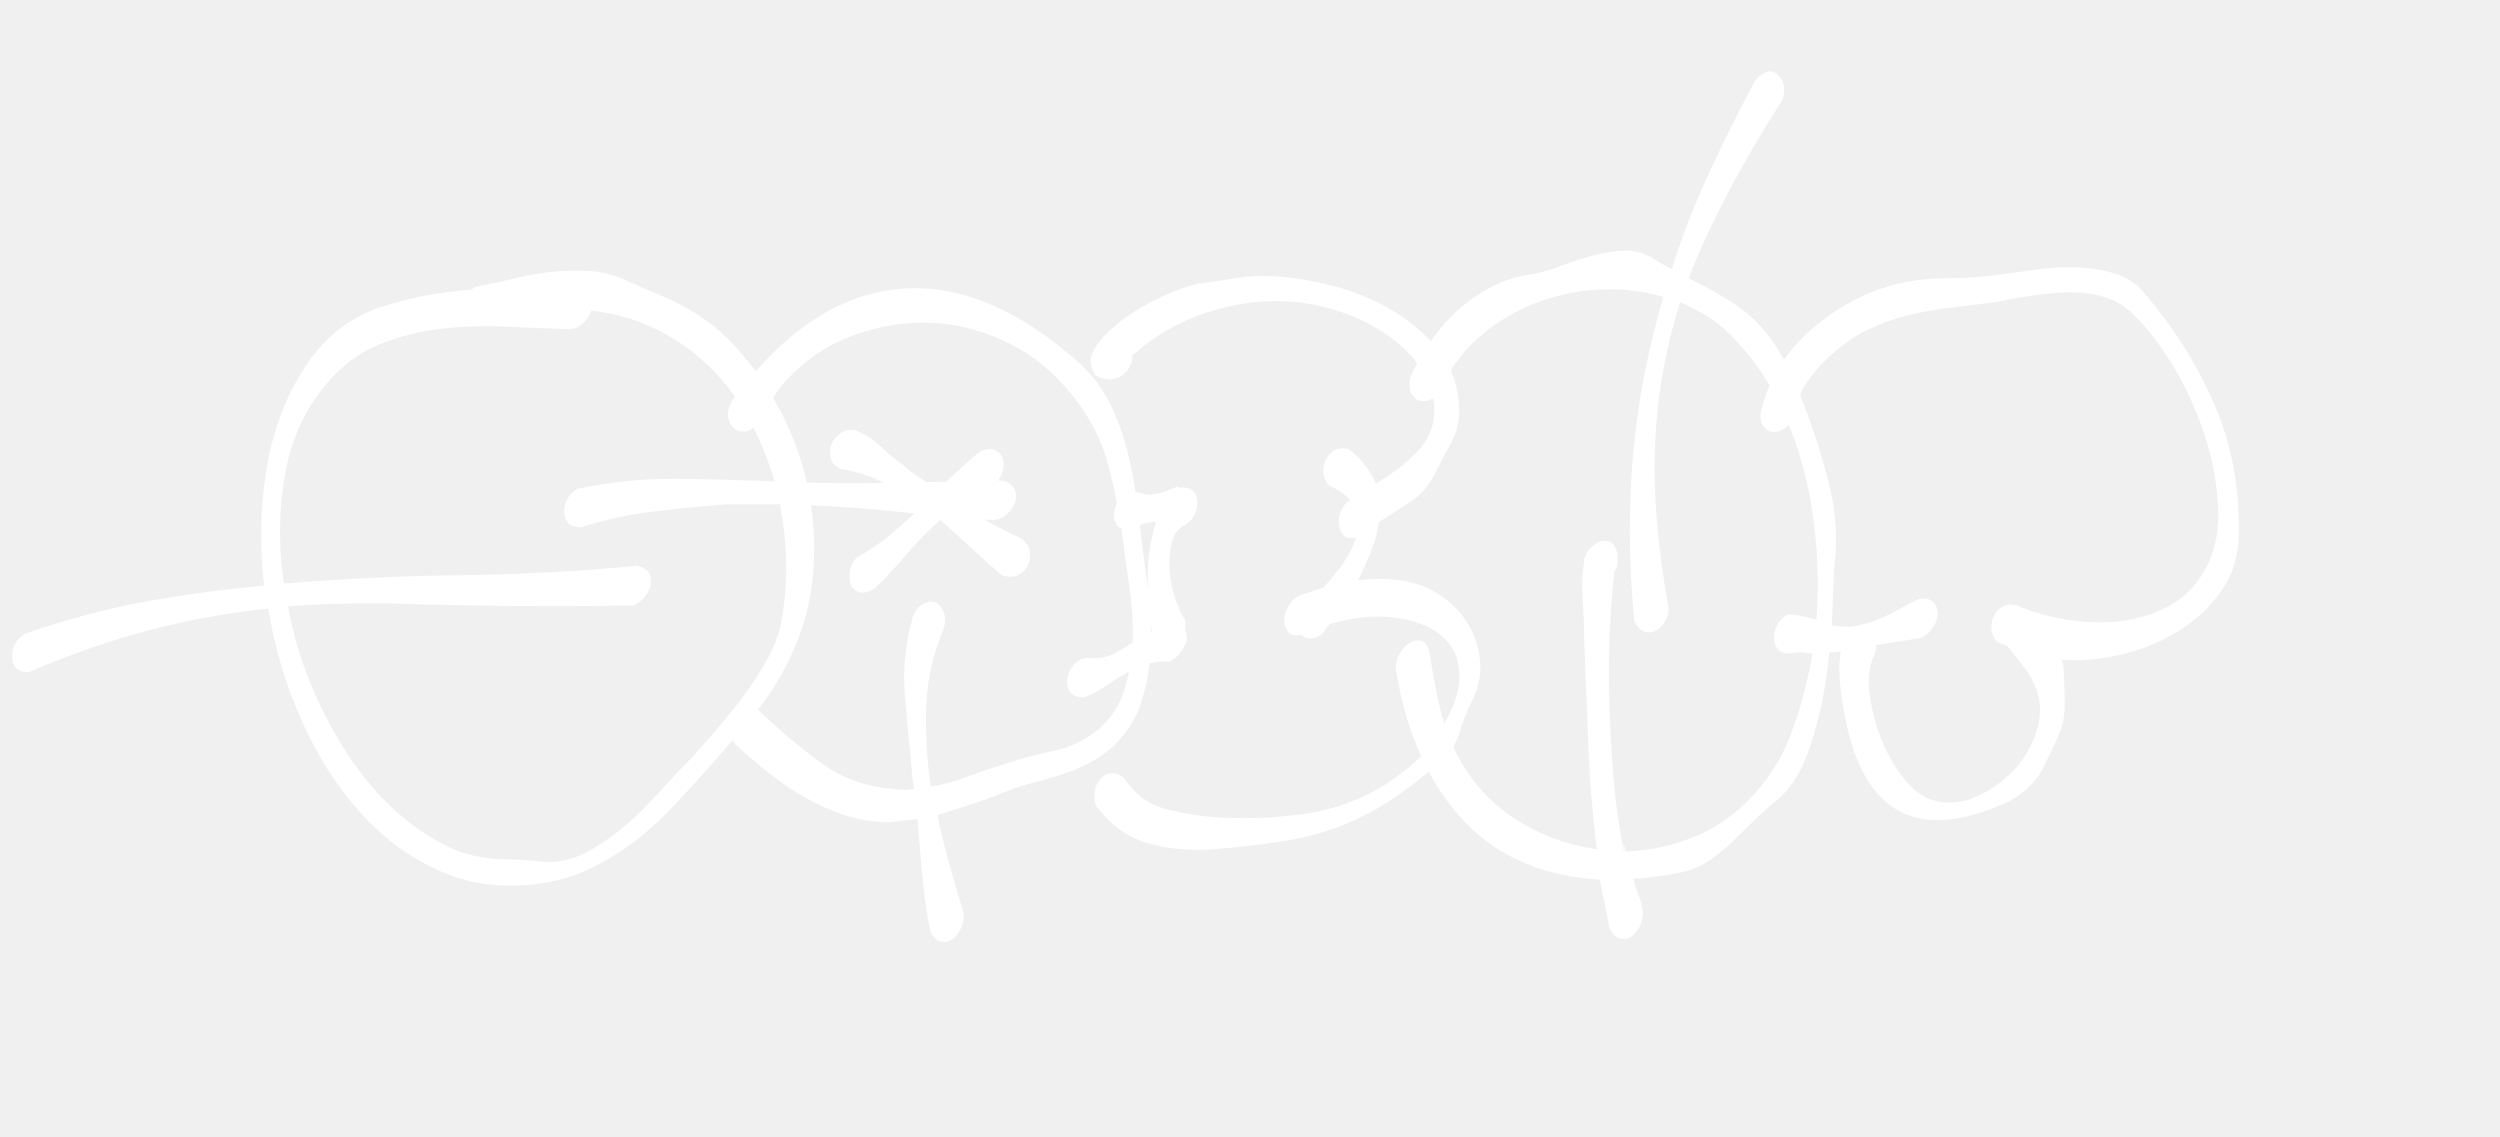
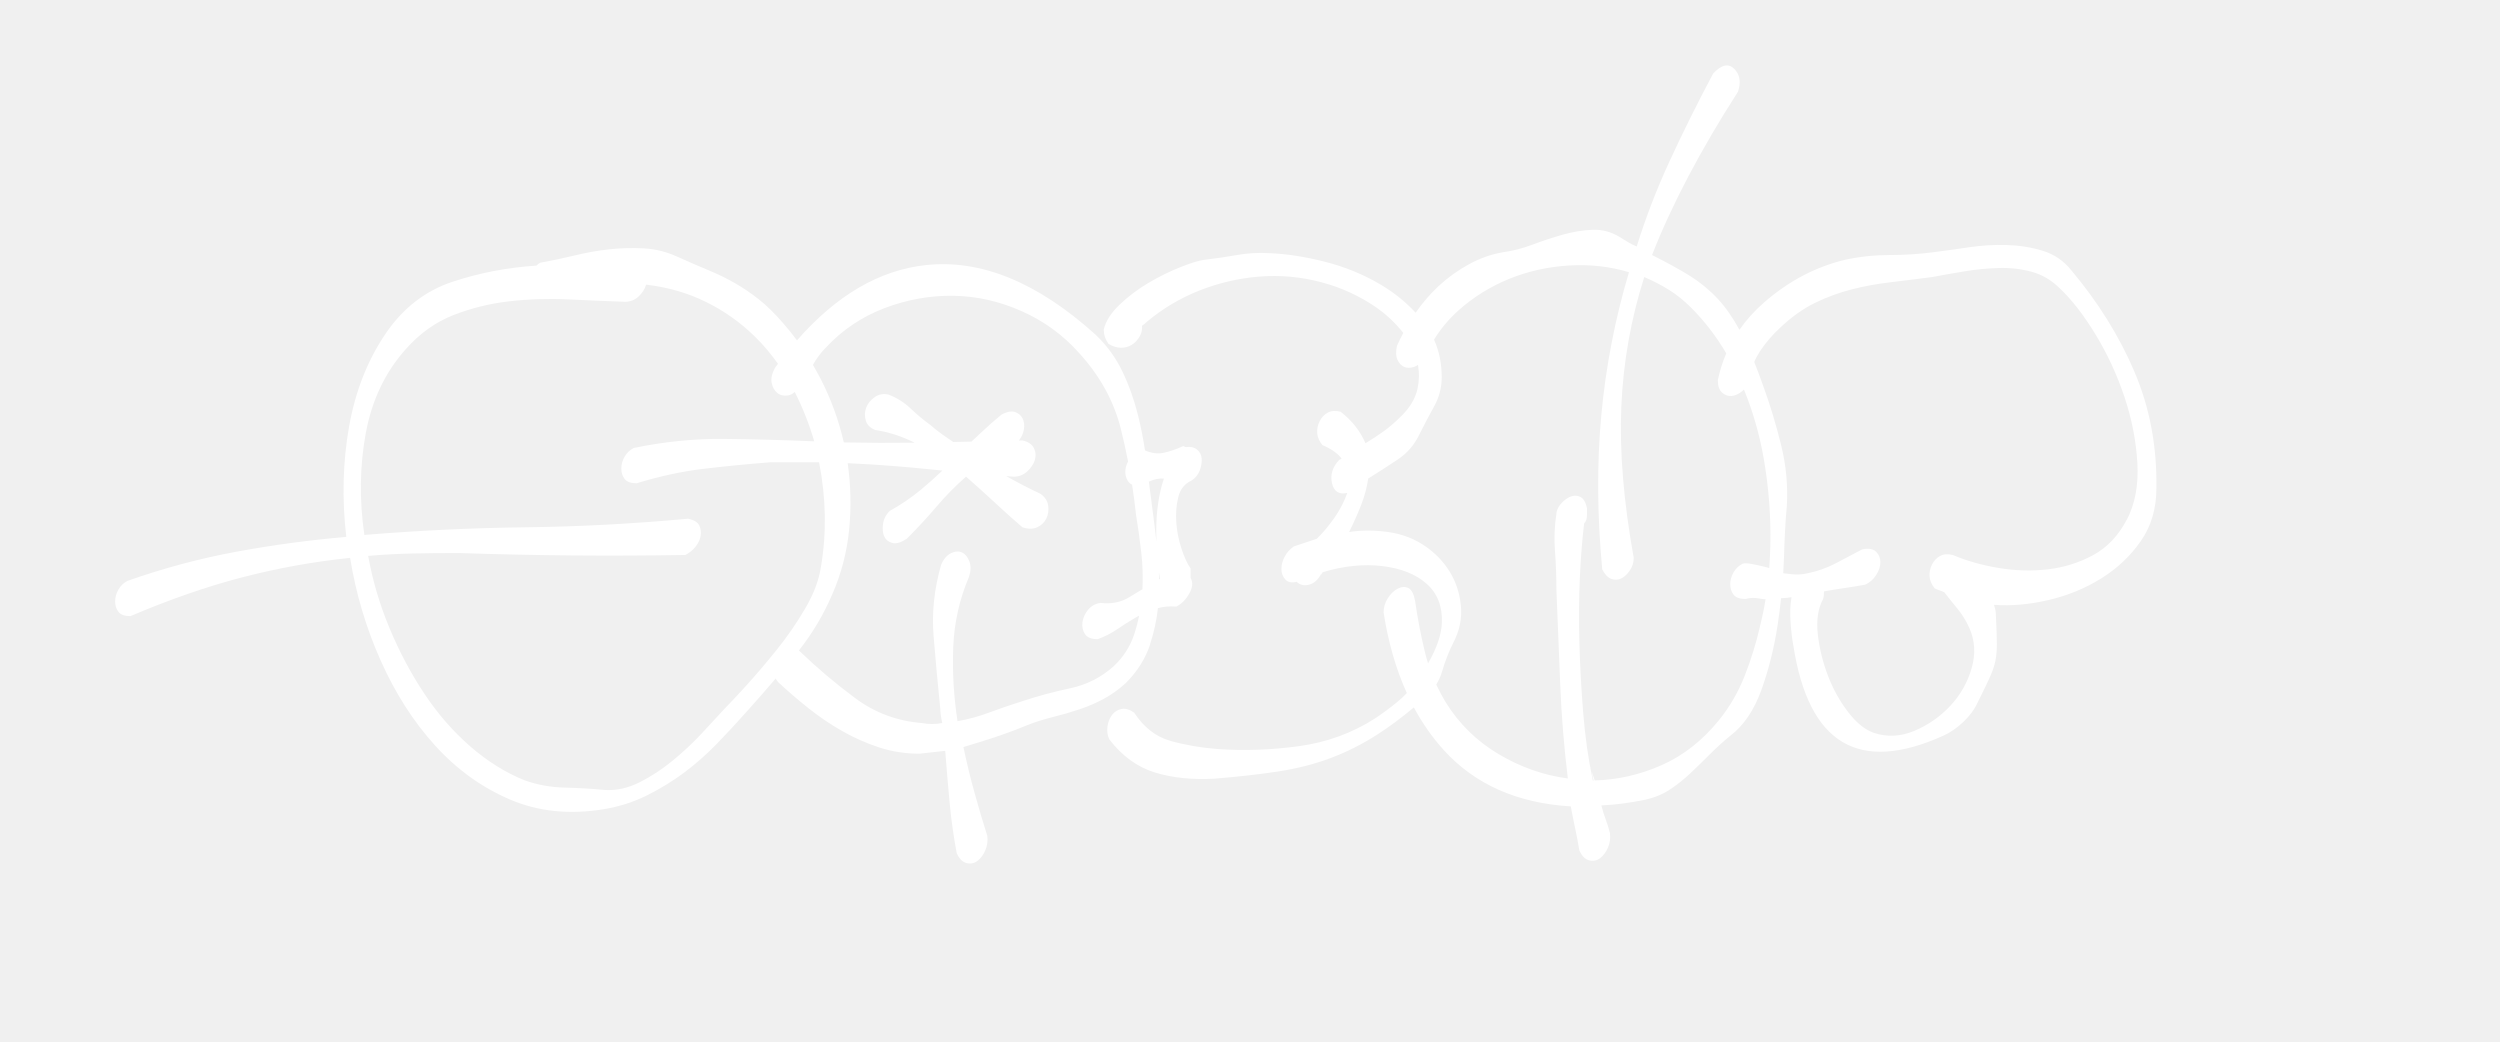
- <svg xmlns="http://www.w3.org/2000/svg" id="logo2" version="1.1" viewBox="0 0 792 360">
+ <svg xmlns="http://www.w3.org/2000/svg" id="logo2" version="1.1" viewBox="0 0 864 360" preserveAspectRatio="xMidYMid meet">
  <defs>
    <style>
      .st0 {
        fill: #fff;
      }

      .st1 {
        fill: none;
      }

      .st2 {
        clip-path: url(#clippath);
      }
    </style>
    <clipPath id="clippath">
-       <rect class="st1" width="792" height="360" />
+       <rect class="st1" width="864" height="360" />
    </clipPath>
  </defs>
  <g class="st2">
    <g>
-       <path class="st0" d="M361.45,222.68c1.35-4.06,2.26-8.23,2.72-12.51,2.01-.52,4.11-.72,6.36-.53,1.76-.88,3.25-2.36,4.45-4.45,1.21-2.09,1.37-3.9.49-5.44v-3.31c-1.11-1.54-2.15-3.8-3.13-6.77-.99-2.97-1.6-6-1.81-9.08-.22-3.08,0-6,.67-8.75s2.2-4.68,4.63-5.78c1.32-.88,2.26-2.04,2.8-3.47s.77-2.8.67-4.12c-.11-1.32-.67-2.36-1.65-3.13-.99-.77-2.26-1.04-3.8-.83-.22,0-.38-.05-.49-.16s-.28-.16-.49-.16c-2.43,1.11-4.68,1.87-6.76,2.31-1.99.42-4.12.13-6.4-.84-.6-4.01-1.39-7.97-2.34-11.87-1.32-5.39-3.13-10.51-5.44-15.35s-5.44-9.13-9.41-12.88c-20.03-18.04-39.57-26.02-58.6-23.94-16.04,1.76-30.86,10.43-44.48,26.01-1.55-2.09-3.17-4.1-4.88-6.04-2.86-3.31-5.61-6-8.25-8.09-2.64-2.09-5.39-3.96-8.25-5.61s-5.9-3.13-9.08-4.45c-3.19-1.32-6.77-2.86-10.73-4.63-3.75-1.76-7.65-2.75-11.72-2.97s-8.08-.11-12.05.33c-3.96.44-7.98,1.16-12.05,2.15s-7.98,1.81-11.72,2.48c-.44.22-.89.55-1.32.99-10.13.67-19.8,2.53-29.06,5.61-9.24,3.08-16.84,8.91-22.78,17.5-6.38,9.24-10.67,20.03-12.88,32.35-2.2,12.33-2.53,25.09-.99,38.3-12.76,1.11-25.42,2.8-37.97,5.12-12.55,2.31-25.09,5.66-37.63,10.07-1.32.67-2.36,1.65-3.13,2.97-.77,1.32-1.16,2.7-1.16,4.12s.38,2.64,1.16,3.63,2.15,1.48,4.12,1.48c13.43-5.72,26.25-10.18,38.46-13.37,12.22-3.18,24.71-5.45,37.47-6.77,1.99,12.33,5.5,24.16,10.56,35.49,5.06,11.34,11.33,21.13,18.82,29.38,7.48,8.25,16.12,14.47,25.91,18.66,9.79,4.18,20.63,5.28,32.51,3.31,5.28-.89,10.23-2.48,14.86-4.79s8.91-4.95,12.88-7.92c3.96-2.97,7.7-6.27,11.23-9.91,3.52-3.63,7.05-7.43,10.56-11.39,3.33-3.71,6.57-7.42,9.75-11.14.23.42.49.84.82,1.23,3.31,3.08,6.82,6.11,10.56,9.08,3.74,2.97,7.64,5.61,11.72,7.92,4.07,2.31,8.3,4.17,12.71,5.61,4.4,1.43,9.02,2.15,13.87,2.15l8.91-.99c.43,5.72.94,11.55,1.48,17.5s1.37,11.88,2.48,17.83c.88,1.99,2.04,3.13,3.47,3.47,1.43.33,2.69.05,3.8-.83,1.1-.89,1.99-2.1,2.64-3.63.67-1.54.88-3.2.67-4.95-1.54-4.85-3.02-9.86-4.45-15.02-1.43-5.17-2.7-10.4-3.8-15.68,3.74-1.11,7.43-2.26,11.06-3.47s7.32-2.58,11.06-4.13c2.86-1.1,5.83-2.04,8.91-2.8s6.11-1.65,9.08-2.64,5.78-2.2,8.42-3.63c2.64-1.43,5.17-3.25,7.59-5.45,3.96-3.96,6.77-8.42,8.42-13.37h.02-.07ZM364.58,200.25c0-.82-.03-1.63-.06-2.46.12.79.25,1.54.39,2.27-.11.06-.22.13-.33.19h0ZM366.24,165.4c-1.76,5.28-2.64,11.28-2.64,17.99,0,1.3.02,2.54.05,3.76-.42-3.88-.89-7.61-1.37-11.19-.41-3.01-.83-6.19-1.23-9.5,1.82-.85,3.56-1.21,5.19-1.06h0ZM221.97,236.87c-3.31,3.63-5.72,6.22-7.27,7.76-2.43,2.64-5.17,5.61-8.25,8.91-3.08,3.31-6.44,6.44-10.07,9.41s-7.43,5.45-11.39,7.43c-3.96,1.99-7.92,2.86-11.88,2.64-4.63-.44-9.3-.72-14.03-.83-4.74-.11-9.3-.94-13.7-2.48-6.6-2.64-12.88-6.55-18.82-11.72-5.95-5.17-11.23-11.23-15.84-18.16-4.63-6.93-8.64-14.47-12.05-22.62-3.41-8.14-5.89-16.51-7.43-25.09,5.06-.44,10.12-.72,15.19-.83,5.06-.11,10.34-.16,15.84-.16h.33c13.2.44,26.25.72,39.13.83s25.91.06,39.13-.16c1.32-.67,2.48-1.59,3.47-2.8s1.59-2.48,1.81-3.8c.21-1.32.05-2.53-.49-3.63-.55-1.1-1.81-1.86-3.8-2.31-18.93,1.76-37.63,2.75-56.13,2.97-18.48.22-37.09,1.11-55.8,2.64-1.76-12.1-1.59-23.83.49-35.17,2.1-11.33,6.65-20.96,13.7-28.89,4.84-5.5,10.34-9.46,16.51-11.88,6.16-2.42,12.6-4.01,19.31-4.79,6.71-.77,13.48-.99,20.3-.67,6.82.33,13.43.6,19.8.83,1.75,0,3.31-.6,4.63-1.81s2.2-2.58,2.64-4.12c7.48.89,14.36,2.86,20.63,5.95,6.27,3.08,11.88,7.05,16.84,11.88,2.98,2.91,5.67,6.1,8.1,9.53-.33.45-.68.91-1.01,1.36-1.1,1.99-1.48,3.75-1.16,5.28.33,1.54.99,2.7,1.99,3.47.99.78,2.21,1.05,3.63.83.81-.12,1.58-.53,2.35-1.2,2.77,5.48,5.02,11.17,6.73,17.05-10.56-.44-20.96-.72-31.19-.83-10.23-.11-20.63.94-31.19,3.13-1.32.67-2.37,1.65-3.13,2.97-.78,1.32-1.16,2.7-1.16,4.12s.38,2.64,1.16,3.63c.77.99,2.15,1.48,4.12,1.48,7.92-2.42,15.52-4.07,22.78-4.95,7.27-.88,15.08-1.65,23.44-2.31h16.84c2.42,12.33,2.64,24.32.67,35.98-.67,4.63-2.48,9.46-5.44,14.52-2.97,5.07-6.27,9.86-9.91,14.36-3.63,4.52-7.1,8.59-10.4,12.22h0v.03ZM349.07,230.1c-4.4,3.96-9.46,6.55-15.19,7.76s-11.23,2.7-16.51,4.45c-4.18,1.32-8.03,2.64-11.55,3.96-3.53,1.32-7.16,2.31-10.9,2.97-1.32-8.59-1.81-17.11-1.48-25.59.33-8.47,2.15-16.56,5.44-24.27.67-1.99.72-3.74.16-5.28s-1.38-2.58-2.48-3.13c-1.11-.54-2.37-.49-3.8.16-1.43.67-2.59,1.99-3.47,3.96-2.43,8.37-3.31,16.62-2.64,24.76.67,8.14,1.43,16.51,2.31,25.09,0,1.11.21,2.75.67,4.95-2.43.44-4.74.44-6.93,0-8.59-.67-16.29-3.52-23.11-8.59-6.82-5.06-13.2-10.45-19.15-16.18-.12-.1-.24-.19-.36-.29,4.7-5.95,8.57-12.45,11.59-19.52,3.08-7.05,5-14.41,5.78-22.12.77-7.7.6-15.4-.49-23.11,9.69.44,19.26,1.16,28.72,2.15,1.33.14,2.67.27,4,.4-2.38,2.28-4.81,4.45-7.31,6.53-3.31,2.75-6.93,5.23-10.9,7.43-1.32,1.32-2.1,2.86-2.31,4.63-.22,1.76-.06,3.19.49,4.29.54,1.11,1.48,1.81,2.8,2.15s2.97-.16,4.95-1.48c3.74-3.74,7.15-7.43,10.23-11.06,3.08-3.63,6.49-7.1,10.23-10.4,3.52,3.08,6.87,6.11,10.07,9.08,3.18,2.97,6.32,5.78,9.41,8.42,1.99.67,3.68.67,5.12,0,1.43-.67,2.48-1.65,3.13-2.97.67-1.32.88-2.8.67-4.45-.22-1.65-1.11-3.02-2.64-4.12-4.11-1.93-8.05-3.98-11.87-6.13.88.06,1.74.13,2.62.19,1.76,0,3.31-.6,4.63-1.81s2.2-2.53,2.64-3.96c.43-1.43.33-2.8-.33-4.12-.67-1.32-1.99-2.2-3.96-2.64-.41,0-.83.02-1.24.03.61-.76,1.1-1.58,1.41-2.5.54-1.65.6-3.13.16-4.45s-1.32-2.26-2.64-2.8-2.97-.27-4.95.83c-2.43,1.99-4.68,3.96-6.77,5.95-1.18,1.12-2.38,2.23-3.59,3.35-2.1.04-4.19.09-6.28.13-.72-.5-1.43-1-2.19-1.5-1.99-1.32-3.85-2.75-5.61-4.29-2.43-1.76-4.74-3.68-6.93-5.78-2.21-2.09-4.74-3.68-7.59-4.79-1.76-.43-3.36-.16-4.79.83s-2.43,2.21-2.97,3.63c-.55,1.43-.6,2.92-.16,4.45.44,1.54,1.54,2.64,3.31,3.31,4.4.67,8.75,2.04,13.04,4.12.17.08.34.18.51.27-8.08.1-16.23.07-24.45-.1-1.76-7.7-4.45-15.08-8.09-22.12-.83-1.59-1.68-3.14-2.58-4.68,1.27-2.26,2.73-4.22,4.39-5.89,5.72-6.16,12.49-10.73,20.3-13.7s15.73-4.4,23.77-4.29c8.03.11,15.89,1.87,23.6,5.28,7.7,3.42,14.3,8.2,19.8,14.36,7.27,7.92,12.1,16.67,14.52,26.25.95,3.74,1.78,7.54,2.53,11.4-.44.85-.76,1.71-.88,2.63-.22,1.54.05,2.92.83,4.12.34.53.83.94,1.44,1.24.53,3.45.99,6.94,1.37,10.48.67,3.96,1.26,8.32,1.81,13.04.48,4.2.6,8.42.4,12.62-1.66.99-3.17,1.9-4.54,2.74-2.86,1.76-6.16,2.43-9.91,1.99-1.76.22-3.18.99-4.29,2.31-1.1,1.32-1.75,2.75-1.99,4.29-.21,1.54.06,2.92.83,4.12.78,1.21,2.26,1.81,4.45,1.81,2.43-.88,4.68-2.04,6.77-3.47,2.09-1.43,4.18-2.75,6.27-3.96.42-.24.85-.47,1.27-.7-.42,2.08-.95,4.13-1.6,6.14-1.43,4.4-3.8,8.14-7.1,11.23l.05-.02.03-.02Z" />
-       <path class="st0" d="M513.78,265.39c-.02-.22-.07-.38-.14-.45-.11-.11-.06.05.14.45Z" />
-       <path class="st0" d="M513.78,265.39c.01.11.02.23.02.37v-.33s-.01-.03-.02-.04Z" />
-       <path class="st0" d="M514.11,266.68c-.09-.37-.19-.69-.3-.92.1.3.2.61.3.92Z" />
-       <path class="st0" d="M701.65,128.42c-5.28-12.33-12.55-23.99-21.79-34.99-2.64-3.31-5.95-5.55-9.91-6.77-3.96-1.21-8.14-1.86-12.55-1.99-4.4-.11-8.81.16-13.2.83-4.4.67-8.37,1.21-11.88,1.65-5.07.67-10.18.99-15.35.99s-10.29.55-15.35,1.65c-10.13,2.43-19.42,7.32-27.9,14.69-3.35,2.91-6.2,6.09-8.57,9.5-2.29-4.22-4.77-7.78-7.44-10.65-2.86-3.08-6.06-5.72-9.57-7.92-3.53-2.2-7.92-4.63-13.2-7.27,6.82-17.39,16.72-36.2,29.71-56.45,1.1-3.31.67-5.95-1.32-7.92s-4.4-1.43-7.27,1.65c-5.5,10.35-10.51,20.42-15.02,30.21-4.52,9.8-8.32,19.64-11.39,29.55-1.11-.44-2.1-.94-2.97-1.48-.89-.54-1.87-1.16-2.97-1.81-2.86-1.76-5.95-2.58-9.24-2.48-3.31.11-6.71.67-10.23,1.65-3.53.99-7.05,2.15-10.56,3.47-3.53,1.32-6.93,2.21-10.23,2.64-3.96.67-7.87,2.04-11.72,4.12-3.85,2.1-7.38,4.63-10.56,7.59-2.98,2.77-5.61,5.86-7.92,9.2-3.47-3.75-7.48-6.98-12.05-9.7-5.95-3.52-12.38-6.16-19.31-7.92s-13.37-2.75-19.31-2.97c-3.75-.22-7.49,0-11.23.67-3.75.67-7.49,1.21-11.23,1.65-1.76.22-4.45,1.05-8.09,2.48-3.63,1.43-7.32,3.25-11.06,5.44-3.75,2.21-7.1,4.74-10.07,7.59-2.97,2.86-4.79,5.72-5.44,8.59,0,1.76.55,3.42,1.65,4.95,1.54.89,2.97,1.32,4.29,1.32,2.2,0,4.01-.83,5.44-2.48s2.04-3.36,1.81-5.12c.44-.22.99-.67,1.65-1.32,5.5-4.63,11.61-8.25,18.32-10.9,6.71-2.64,13.65-4.23,20.8-4.79,7.15-.54,14.25.11,21.3,1.99,7.05,1.87,13.54,4.9,19.48,9.08,3.08,2.21,5.83,4.79,8.25,7.76.18.22.35.45.52.68-.8,1.49-1.53,2.97-2.18,4.44-.44,1.99-.38,3.58.16,4.79.55,1.21,1.32,2.04,2.31,2.48s2.15.44,3.47,0c.45-.15.89-.39,1.32-.68.49,2.72.44,5.48-.16,8.26-.78,3.53-2.8,6.82-6.11,9.91-1.76,1.76-3.63,3.36-5.61,4.79s-4.07,2.8-6.27,4.12c-1.76-4.18-4.63-7.81-8.59-10.9-1.76-.44-3.25-.33-4.45.33s-2.15,1.65-2.8,2.97c-.67,1.32-.94,2.7-.83,4.12.11,1.43.72,2.8,1.81,4.12,3.08,1.32,5.28,2.86,6.6,4.63-.22.22-.38.33-.49.33s-.28.11-.49.33c-2.21,2.43-2.97,5.07-2.31,7.92.67,2.86,2.42,3.96,5.28,3.31-1.11,3.08-2.59,5.95-4.45,8.59-1.87,2.64-3.69,4.85-5.44,6.6l-.67.67c-1.32.44-2.64.89-3.96,1.32-1.32.44-2.64.89-3.96,1.32-1.32.89-2.37,2.04-3.13,3.47-.78,1.43-1.16,2.86-1.16,4.29s.44,2.64,1.32,3.63,2.2,1.27,3.96.83c1.1,1.11,2.53,1.43,4.29.99s3.18-1.76,4.29-3.96v.67l.33-.99c7.27-2.2,14.14-2.91,20.63-2.15,6.49.78,11.61,2.8,15.35,6.11,3.74,3.31,5.5,7.81,5.28,13.54-.16,4.05-1.75,8.71-4.77,13.97-.37-1.18-.72-2.37-1.01-3.57-1.43-5.83-2.59-11.83-3.47-17.99-.44-2.42-1.21-3.91-2.31-4.45s-2.31-.49-3.63.16c-1.32.67-2.48,1.76-3.47,3.31s-1.48,3.19-1.48,4.95c1.61,10.38,4.3,19.66,8.03,27.87-1.05,1.11-2.19,2.17-3.41,3.16-2.43,1.99-4.95,3.85-7.59,5.61-7.92,5.07-16.67,8.25-26.25,9.57-9.57,1.32-18.98,1.65-28.23.99-5.72-.44-11.12-1.38-16.18-2.8-5.07-1.43-9.24-4.68-12.55-9.74-1.54-1.1-2.97-1.54-4.29-1.32s-2.42.89-3.31,1.99c-.88,1.11-1.43,2.48-1.65,4.13-.21,1.65,0,3.13.67,4.45,4.4,5.72,9.63,9.51,15.68,11.39,6.05,1.86,12.93,2.58,20.63,2.15,8.14-.67,15.46-1.48,21.95-2.48,6.49-.99,12.55-2.53,18.16-4.63,5.61-2.1,11.06-4.85,16.34-8.25,3.96-2.56,8.11-5.64,12.46-9.26,2.92,5.43,6.36,10.34,10.32,14.72,10.78,11.88,25.42,18.37,43.91,19.48.44,2.42.94,4.9,1.48,7.43s1.04,5.12,1.48,7.76c.88,1.99,2.04,3.13,3.47,3.47,1.43.33,2.69.05,3.8-.83,1.1-.89,1.99-2.1,2.64-3.63.67-1.54.88-3.2.67-4.95-.44-1.76-.94-3.36-1.48-4.79-.55-1.43-1.05-3.02-1.48-4.79,4.84-.22,9.91-.89,15.19-1.99,3.08-.67,5.89-1.81,8.42-3.47,2.53-1.65,4.95-3.58,7.27-5.78,2.31-2.21,4.57-4.4,6.77-6.6,2.2-2.21,4.51-4.29,6.93-6.27,4.63-3.52,8.19-8.8,10.73-15.84,2.53-7.05,4.4-14.52,5.61-22.45.47-3.12.86-6.19,1.18-9.22.15,0,.32-.03.47-.03.99,0,2.04-.11,3.13-.33-.44,2.64-.55,5.5-.33,8.59.21,3.08.54,5.84.99,8.25,5.28,33.9,22.56,44.24,51.84,31.03,2.42-1.1,4.73-2.69,6.93-4.79,2.2-2.09,3.85-4.34,4.95-6.77,1.99-3.96,3.41-6.93,4.29-8.91.88-1.99,1.48-3.8,1.81-5.44s.49-3.58.49-5.78-.11-5.5-.33-9.91c0-.67-.06-1.26-.16-1.81-.11-.54-.28-1.16-.49-1.81,5.95.44,12.22-.11,18.82-1.65,6.6-1.54,12.65-4.01,18.16-7.43,5.5-3.41,10.07-7.7,13.7-12.87s5.44-11.28,5.44-18.32c.22-14.52-2.31-27.95-7.59-40.28l-.06-.07h.05ZM572.24,216.57c-1.32,5.72-3.08,11.39-5.28,17-2.21,5.61-5.17,10.73-8.91,15.35-5.72,7.05-12.33,12.22-19.8,15.52-7.49,3.31-15.19,5.06-23.11,5.28-.22-.67-.44-1.32-.67-1.99-.12-.35-.23-.71-.35-1.06.07.31.14.66.19,1.06.11.88.27,1.54.49,1.99h-.33c-1.54-7.27-2.64-15.02-3.31-23.27-.67-8.25-1.11-16.34-1.32-24.27-.22-7.92-.16-15.46.16-22.62.33-7.15.83-13.37,1.48-18.66.67-.67.99-1.65.99-2.97v-2.31c-.44-1.99-1.16-3.25-2.15-3.8-.99-.54-2.04-.67-3.13-.33-1.11.33-2.21,1.05-3.31,2.15-1.11,1.11-1.76,2.31-1.99,3.63v.33c-.67,4.18-.83,8.48-.49,12.88.33,4.4.49,8.81.49,13.2.43,11.01.88,21.95,1.32,32.85.43,10.9,1.32,21.73,2.64,32.51-8.37-1.11-16.34-3.91-23.94-8.42-7.59-4.51-13.7-10.51-18.32-17.99-1.2-2-2.27-4.01-3.22-6.05.89-1.44,1.58-2.99,2.07-4.68.99-3.41,2.26-6.65,3.8-9.74,2.2-4.18,3.08-8.47,2.64-12.87-.44-4.4-1.76-8.37-3.96-11.88-2.21-3.52-5.12-6.49-8.75-8.91s-7.76-3.96-12.38-4.63c-4.85-.67-9.35-.67-13.54,0,1.53-3.08,2.91-6.16,4.12-9.24s2.04-6.16,2.48-9.24c3.52-2.2,6.93-4.4,10.23-6.6,3.31-2.2,5.83-5.17,7.59-8.91,1.54-3.08,3.18-6.22,4.95-9.41,1.76-3.18,2.64-6.54,2.64-10.07,0-4.78-.9-9.11-2.66-13.03,2.29-3.72,5.09-7.09,8.44-10.08,5.17-4.63,11.01-8.25,17.5-10.9,6.49-2.64,13.37-4.18,20.63-4.63,7.27-.44,14.2.33,20.8,2.31-4.85,16.29-8.03,32.8-9.57,49.52-1.54,16.73-1.43,34.45.33,53.16.88,1.76,1.93,2.86,3.13,3.31s2.36.38,3.47-.16c1.1-.54,2.09-1.48,2.97-2.8.88-1.32,1.32-2.75,1.32-4.29-3.53-19.58-4.95-37.03-4.29-52.33.67-15.3,3.31-30.21,7.92-44.73,3.08,1.32,5.95,2.8,8.59,4.45s5.17,3.69,7.59,6.11c4.67,4.67,8.71,9.94,12.17,15.81-1.27,2.94-2.25,6.04-2.92,9.28,0,1.99.49,3.42,1.48,4.29.99.89,2.1,1.27,3.31,1.16s2.43-.67,3.63-1.65c.22-.18.42-.38.61-.58,3.08,7.57,5.36,15.46,6.81,23.7,1.75,10.02,2.53,20.09,2.31,30.21-.06,2.65-.19,5.24-.38,7.79-.38-.12-.79-.24-1.27-.36-1.32-.33-2.8-.67-4.45-.99-1.65-.33-2.8-.38-3.47-.16-1.32.67-2.36,1.65-3.13,2.97s-1.16,2.7-1.16,4.12.38,2.64,1.16,3.63c.78.99,2.15,1.48,4.12,1.48,1.53-.44,3.13-.49,4.79-.16.73.14,1.43.23,2.14.26-.53,3.26-1.19,6.41-1.97,9.47l.03-.02h0ZM699.01,179.59c-2.86,5.5-6.71,9.57-11.55,12.22-4.85,2.64-10.07,4.29-15.68,4.95s-11.34.49-17.16-.49c-5.84-.99-11.06-2.48-15.68-4.45-1.76-.44-3.25-.33-4.45.33s-2.15,1.65-2.8,2.97c-.67,1.32-.94,2.7-.83,4.12.11,1.43.72,2.8,1.81,4.13.44.22.99.44,1.65.67.67.22,1.21.44,1.65.67,1.54,1.99,3.08,3.91,4.63,5.78,1.53,1.87,2.86,4.02,3.96,6.44,1.99,4.4,2.26,9.08.83,14.03s-3.91,9.3-7.43,13.04c-3.53,3.75-7.65,6.6-12.38,8.59-4.74,1.99-9.41,2.21-14.03.67-3.08-1.1-6.06-3.52-8.91-7.27-2.86-3.74-5.17-7.92-6.93-12.55s-2.92-9.35-3.47-14.19.05-8.91,1.81-12.22c.22-.67.33-1.54.33-2.64,2.42-.44,4.79-.83,7.1-1.16s4.68-.72,7.1-1.16c1.53-.67,2.8-1.76,3.8-3.31.99-1.54,1.48-3.02,1.48-4.45s-.49-2.64-1.48-3.63-2.59-1.26-4.79-.83c-2.86,1.54-5.89,3.13-9.08,4.79s-6.44,2.8-9.74,3.47c-1.76.44-3.63.55-5.61.33-.99-.11-1.95-.22-2.87-.32.1-1.72.19-3.43.24-5.12.22-7.37.54-13.37.99-17.99.44-7.05-.22-14.14-1.99-21.3-1.76-7.15-3.85-14.03-6.27-20.63-1.02-2.87-2.01-5.52-2.99-7.97.54-1.31,1.21-2.56,2-3.75,1.99-2.97,4.29-5.66,6.93-8.09,3.96-3.74,7.97-6.6,12.05-8.59,4.07-1.99,8.25-3.52,12.55-4.63,4.29-1.1,8.75-1.93,13.37-2.48,4.63-.54,9.46-1.16,14.52-1.81,3.52-.67,7.27-1.32,11.23-1.98,3.96-.67,7.92-1.04,11.88-1.16,3.96-.11,7.76.33,11.39,1.32s6.87,2.92,9.74,5.78c4.18,3.96,8.3,9.3,12.38,16.02,4.07,6.71,7.37,13.87,9.91,21.46,2.53,7.59,4.01,15.19,4.45,22.78.44,7.59-.78,14.14-3.63,19.64h-.03v-.03Z" />
+       <path class="st0" d="M397.45,222.68c1.35-4.06,2.26-8.23,2.72-12.51,2.01-.52,4.11-.72,6.36-.53,1.76-.88,3.25-2.36,4.45-4.45,1.21-2.09,1.37-3.9.49-5.44v-3.31c-1.11-1.54-2.15-3.8-3.13-6.77-.99-2.97-1.6-6-1.81-9.08-.22-3.08,0-6,.67-8.75s2.2-4.68,4.63-5.78c1.32-.88,2.26-2.04,2.8-3.47s.77-2.8.67-4.12c-.11-1.32-.67-2.36-1.65-3.13-.99-.77-2.26-1.04-3.8-.83-.22,0-.38-.05-.49-.16s-.28-.16-.49-.16c-2.43,1.11-4.68,1.87-6.76,2.31-1.99.42-4.12.13-6.4-.84-.6-4.01-1.39-7.97-2.34-11.87-1.32-5.39-3.13-10.51-5.44-15.35s-5.44-9.13-9.41-12.88c-20.03-18.04-39.57-26.02-58.6-23.94-16.04,1.76-30.86,10.43-44.48,26.01-1.55-2.09-3.17-4.1-4.88-6.04-2.86-3.31-5.61-6-8.25-8.09-2.64-2.09-5.39-3.96-8.25-5.61s-5.9-3.13-9.08-4.45c-3.19-1.32-6.77-2.86-10.73-4.63-3.75-1.76-7.65-2.75-11.72-2.97s-8.08-.11-12.05.33c-3.96.44-7.98,1.16-12.05,2.15s-7.98,1.81-11.72,2.48c-.44.22-.89.55-1.32.99-10.13.67-19.8,2.53-29.06,5.61-9.24,3.08-16.84,8.91-22.78,17.5-6.38,9.24-10.67,20.03-12.88,32.35-2.2,12.33-2.53,25.09-.99,38.3-12.76,1.11-25.42,2.8-37.97,5.12-12.55,2.31-25.09,5.66-37.63,10.07-1.32.67-2.36,1.65-3.13,2.97s-1.16,2.7-1.16,4.12.38,2.64,1.16,3.63,2.15,1.48,4.12,1.48c13.43-5.72,26.25-10.18,38.46-13.37,12.22-3.18,24.71-5.45,37.47-6.77,1.99,12.33,5.5,24.16,10.56,35.49,5.06,11.34,11.33,21.13,18.82,29.38,7.48,8.25,16.12,14.47,25.91,18.66,9.79,4.18,20.63,5.28,32.51,3.31,5.28-.89,10.23-2.48,14.86-4.79s8.91-4.95,12.88-7.92c3.96-2.97,7.7-6.27,11.23-9.91,3.52-3.63,7.05-7.43,10.56-11.39,3.33-3.71,6.57-7.42,9.75-11.14.23.42.49.84.82,1.23,3.31,3.08,6.82,6.11,10.56,9.08s7.64,5.61,11.72,7.92c4.07,2.31,8.3,4.17,12.71,5.61,4.4,1.43,9.02,2.15,13.87,2.15l8.91-.99c.43,5.72.94,11.55,1.48,17.5s1.37,11.88,2.48,17.83c.88,1.99,2.04,3.13,3.47,3.47,1.43.33,2.69.05,3.8-.83,1.1-.89,1.99-2.1,2.64-3.63.67-1.54.88-3.2.67-4.95-1.54-4.85-3.02-9.86-4.45-15.02-1.43-5.17-2.7-10.4-3.8-15.68,3.74-1.11,7.43-2.26,11.06-3.47s7.32-2.58,11.06-4.13c2.86-1.1,5.83-2.04,8.91-2.8s6.11-1.65,9.08-2.64,5.78-2.2,8.42-3.63c2.64-1.43,5.17-3.25,7.59-5.45,3.96-3.96,6.77-8.42,8.42-13.37h.02-.07ZM400.58,200.25c0-.82-.03-1.63-.06-2.46.12.79.25,1.54.39,2.27-.11.06-.22.13-.33.19h0ZM402.24,165.4c-1.76,5.28-2.64,11.28-2.64,17.99,0,1.3.02,2.54.05,3.76-.42-3.88-.89-7.61-1.37-11.19-.41-3.01-.83-6.19-1.23-9.5,1.82-.85,3.56-1.21,5.19-1.06h0ZM257.97,236.87c-3.31,3.63-5.72,6.22-7.27,7.76-2.43,2.64-5.17,5.61-8.25,8.91-3.08,3.31-6.44,6.44-10.07,9.41s-7.43,5.45-11.39,7.43c-3.96,1.99-7.92,2.86-11.88,2.64-4.63-.44-9.3-.72-14.03-.83-4.74-.11-9.3-.94-13.7-2.48-6.6-2.64-12.88-6.55-18.82-11.72-5.95-5.17-11.23-11.23-15.84-18.16-4.63-6.93-8.64-14.47-12.05-22.62-3.41-8.14-5.89-16.51-7.43-25.09,5.06-.44,10.12-.72,15.19-.83,5.06-.11,10.34-.16,15.84-.16h.33c13.2.44,26.25.72,39.13.83s25.91.06,39.13-.16c1.32-.67,2.48-1.59,3.47-2.8s1.59-2.48,1.81-3.8c.21-1.32.05-2.53-.49-3.63-.55-1.1-1.81-1.86-3.8-2.31-18.93,1.76-37.63,2.75-56.13,2.97-18.48.22-37.09,1.11-55.8,2.64-1.76-12.1-1.59-23.83.49-35.17,2.1-11.33,6.65-20.96,13.7-28.89,4.84-5.5,10.34-9.46,16.51-11.88,6.16-2.42,12.6-4.01,19.31-4.79,6.71-.77,13.48-.99,20.3-.67,6.82.33,13.43.6,19.8.83,1.75,0,3.31-.6,4.63-1.81s2.2-2.58,2.64-4.12c7.48.89,14.36,2.86,20.63,5.95,6.27,3.08,11.88,7.05,16.84,11.88,2.98,2.91,5.67,6.1,8.1,9.53-.33.45-.68.91-1.01,1.36-1.1,1.99-1.48,3.75-1.16,5.28.33,1.54.99,2.7,1.99,3.47.99.78,2.21,1.05,3.63.83.81-.12,1.58-.53,2.35-1.2,2.77,5.48,5.02,11.17,6.73,17.05-10.56-.44-20.96-.72-31.19-.83-10.23-.11-20.63.94-31.19,3.13-1.32.67-2.37,1.65-3.13,2.97-.78,1.32-1.16,2.7-1.16,4.12s.38,2.64,1.16,3.63c.77.99,2.15,1.48,4.12,1.48,7.92-2.42,15.52-4.07,22.78-4.95,7.27-.88,15.08-1.65,23.44-2.31h16.84c2.42,12.33,2.64,24.32.67,35.98-.67,4.63-2.48,9.46-5.44,14.52-2.97,5.07-6.27,9.86-9.91,14.36-3.63,4.52-7.1,8.59-10.4,12.22h0v.03h-.02ZM385.07,230.1c-4.4,3.96-9.46,6.55-15.19,7.76s-11.23,2.7-16.51,4.45c-4.18,1.32-8.03,2.64-11.55,3.96-3.53,1.32-7.16,2.31-10.9,2.97-1.32-8.59-1.81-17.11-1.48-25.59.33-8.47,2.15-16.56,5.44-24.27.67-1.99.72-3.74.16-5.28s-1.38-2.58-2.48-3.13c-1.11-.54-2.37-.49-3.8.16-1.43.67-2.59,1.99-3.47,3.96-2.43,8.37-3.31,16.62-2.64,24.76.67,8.14,1.43,16.51,2.31,25.09,0,1.11.21,2.75.67,4.95-2.43.44-4.74.44-6.93,0-8.59-.67-16.29-3.52-23.11-8.59-6.82-5.06-13.2-10.45-19.15-16.18-.12-.1-.24-.19-.36-.29,4.7-5.95,8.57-12.45,11.59-19.52,3.08-7.05,5-14.41,5.78-22.12.77-7.7.6-15.4-.49-23.11,9.69.44,19.26,1.16,28.72,2.15,1.33.14,2.67.27,4,.4-2.38,2.28-4.81,4.45-7.31,6.53-3.31,2.75-6.93,5.23-10.9,7.43-1.32,1.32-2.1,2.86-2.31,4.63-.22,1.76-.06,3.19.49,4.29.54,1.11,1.48,1.81,2.8,2.15s2.97-.16,4.95-1.48c3.74-3.74,7.15-7.43,10.23-11.06,3.08-3.63,6.49-7.1,10.23-10.4,3.52,3.08,6.87,6.11,10.07,9.08,3.18,2.97,6.32,5.78,9.41,8.42,1.99.67,3.68.67,5.12,0,1.43-.67,2.48-1.65,3.13-2.97.67-1.32.88-2.8.67-4.45-.22-1.65-1.11-3.02-2.64-4.12-4.11-1.93-8.05-3.98-11.87-6.13.88.06,1.74.13,2.62.19,1.76,0,3.31-.6,4.63-1.81s2.2-2.53,2.64-3.96c.43-1.43.33-2.8-.33-4.12-.67-1.32-1.99-2.2-3.96-2.64-.41,0-.83.02-1.24.03.61-.76,1.1-1.58,1.41-2.5.54-1.65.6-3.13.16-4.45s-1.32-2.26-2.64-2.8-2.97-.27-4.95.83c-2.43,1.99-4.68,3.96-6.77,5.95-1.18,1.12-2.38,2.23-3.59,3.35-2.1.04-4.19.09-6.28.13-.72-.5-1.43-1-2.19-1.5-1.99-1.32-3.85-2.75-5.61-4.29-2.43-1.76-4.74-3.68-6.93-5.78-2.21-2.09-4.74-3.68-7.59-4.79-1.76-.43-3.36-.16-4.79.83s-2.43,2.21-2.97,3.63c-.55,1.43-.6,2.92-.16,4.45.44,1.54,1.54,2.64,3.31,3.31,4.4.67,8.75,2.04,13.04,4.12.17.08.34.18.51.27-8.08.1-16.23.07-24.45-.1-1.76-7.7-4.45-15.08-8.09-22.12-.83-1.59-1.68-3.14-2.58-4.68,1.27-2.26,2.73-4.22,4.39-5.89,5.72-6.16,12.49-10.73,20.3-13.7s15.73-4.4,23.77-4.29c8.03.11,15.89,1.87,23.6,5.28,7.7,3.42,14.3,8.2,19.8,14.36,7.27,7.92,12.1,16.67,14.52,26.25.95,3.74,1.78,7.54,2.53,11.4-.44.85-.76,1.71-.88,2.63-.22,1.54.05,2.92.83,4.12.34.53.83.94,1.44,1.24.53,3.45.99,6.94,1.37,10.48.67,3.96,1.26,8.32,1.81,13.04.48,4.2.6,8.42.4,12.62-1.66.99-3.17,1.9-4.54,2.74-2.86,1.76-6.16,2.43-9.91,1.99-1.76.22-3.18.99-4.29,2.31-1.1,1.32-1.75,2.75-1.99,4.29-.21,1.54.06,2.92.83,4.12.78,1.21,2.26,1.81,4.45,1.81,2.43-.88,4.68-2.04,6.77-3.47,2.09-1.43,4.18-2.75,6.27-3.96.42-.24.85-.47,1.27-.7-.42,2.08-.95,4.13-1.6,6.14-1.43,4.4-3.8,8.14-7.1,11.23l.05-.02.03-.02h0Z" />
+       <path class="st0" d="M549.78,265.39c-.02-.22-.07-.38-.14-.45-.11-.11-.06.05.14.45Z" />
+       <path class="st0" d="M549.78,265.39c.01.11.02.23.02.37v-.33s-.01-.03-.02-.04Z" />
+       <path class="st0" d="M550.11,266.68c-.09-.37-.19-.69-.3-.92.1.3.2.61.3.92Z" />
+       <path class="st0" d="M737.65,128.42c-5.28-12.33-12.55-23.99-21.79-34.99-2.64-3.31-5.95-5.55-9.91-6.77-3.96-1.21-8.14-1.86-12.55-1.99-4.4-.11-8.81.16-13.2.83-4.4.67-8.37,1.21-11.88,1.65-5.07.67-10.18.99-15.35.99s-10.29.55-15.35,1.65c-10.13,2.43-19.42,7.32-27.9,14.69-3.35,2.91-6.2,6.09-8.57,9.5-2.29-4.22-4.77-7.78-7.44-10.65-2.86-3.08-6.06-5.72-9.57-7.92-3.53-2.2-7.92-4.63-13.2-7.27,6.82-17.39,16.72-36.2,29.71-56.45,1.1-3.31.67-5.95-1.32-7.92s-4.4-1.43-7.27,1.65c-5.5,10.35-10.51,20.42-15.02,30.21-4.52,9.8-8.32,19.64-11.39,29.55-1.11-.44-2.1-.94-2.97-1.48-.89-.54-1.87-1.16-2.97-1.81-2.86-1.76-5.95-2.58-9.24-2.48-3.31.11-6.71.67-10.23,1.65-3.53.99-7.05,2.15-10.56,3.47-3.53,1.32-6.93,2.21-10.23,2.64-3.96.67-7.87,2.04-11.72,4.12-3.85,2.1-7.38,4.63-10.56,7.59-2.98,2.77-5.61,5.86-7.92,9.2-3.47-3.75-7.48-6.98-12.05-9.7-5.95-3.52-12.38-6.16-19.31-7.92s-13.37-2.75-19.31-2.97c-3.75-.22-7.49,0-11.23.67-3.75.67-7.49,1.21-11.23,1.65-1.76.22-4.45,1.05-8.09,2.48-3.63,1.43-7.32,3.25-11.06,5.44-3.75,2.21-7.1,4.74-10.07,7.59-2.97,2.86-4.79,5.72-5.44,8.59,0,1.76.55,3.42,1.65,4.95,1.54.89,2.97,1.32,4.29,1.32,2.2,0,4.01-.83,5.44-2.48s2.04-3.36,1.81-5.12c.44-.22.99-.67,1.65-1.32,5.5-4.63,11.61-8.25,18.32-10.9,6.71-2.64,13.65-4.23,20.8-4.79,7.15-.54,14.25.11,21.3,1.99,7.05,1.87,13.54,4.9,19.48,9.08,3.08,2.21,5.83,4.79,8.25,7.76.18.22.35.45.52.68-.8,1.49-1.53,2.97-2.18,4.44-.44,1.99-.38,3.58.16,4.79.55,1.21,1.32,2.04,2.31,2.48s2.15.44,3.47,0c.45-.15.89-.39,1.32-.68.49,2.72.44,5.48-.16,8.26-.78,3.53-2.8,6.82-6.11,9.91-1.76,1.76-3.63,3.36-5.61,4.79s-4.07,2.8-6.27,4.12c-1.76-4.18-4.63-7.81-8.59-10.9-1.76-.44-3.25-.33-4.45.33s-2.15,1.65-2.8,2.97c-.67,1.32-.94,2.7-.83,4.12.11,1.43.72,2.8,1.81,4.12,3.08,1.32,5.28,2.86,6.6,4.63-.22.22-.38.33-.49.33s-.28.11-.49.33c-2.21,2.43-2.97,5.07-2.31,7.92.67,2.86,2.42,3.96,5.28,3.31-1.11,3.08-2.59,5.95-4.45,8.59-1.87,2.64-3.69,4.85-5.44,6.6l-.67.67c-1.32.44-2.64.89-3.96,1.32-1.32.44-2.64.89-3.96,1.32-1.32.89-2.37,2.04-3.13,3.47-.78,1.43-1.16,2.86-1.16,4.29s.44,2.64,1.32,3.63,2.2,1.27,3.96.83c1.1,1.11,2.53,1.43,4.29.99s3.18-1.76,4.29-3.96v.67l.33-.99c7.27-2.2,14.14-2.91,20.63-2.15,6.49.78,11.61,2.8,15.35,6.11,3.74,3.31,5.5,7.81,5.28,13.54-.16,4.05-1.75,8.71-4.77,13.97-.37-1.18-.72-2.37-1.01-3.57-1.43-5.83-2.59-11.83-3.47-17.99-.44-2.42-1.21-3.91-2.31-4.45s-2.31-.49-3.63.16c-1.32.67-2.48,1.76-3.47,3.31s-1.48,3.19-1.48,4.95c1.61,10.38,4.3,19.66,8.03,27.87-1.05,1.11-2.19,2.17-3.41,3.16-2.43,1.99-4.95,3.85-7.59,5.61-7.92,5.07-16.67,8.25-26.25,9.57-9.57,1.32-18.98,1.65-28.23.99-5.72-.44-11.12-1.38-16.18-2.8-5.07-1.43-9.24-4.68-12.55-9.74-1.54-1.1-2.97-1.54-4.29-1.32s-2.42.89-3.31,1.99c-.88,1.11-1.43,2.48-1.65,4.13-.21,1.65,0,3.13.67,4.45,4.4,5.72,9.63,9.51,15.68,11.39,6.05,1.86,12.93,2.58,20.63,2.15,8.14-.67,15.46-1.48,21.95-2.48,6.49-.99,12.55-2.53,18.16-4.63,5.61-2.1,11.06-4.85,16.34-8.25,3.96-2.56,8.11-5.64,12.46-9.26,2.92,5.43,6.36,10.34,10.32,14.72,10.78,11.88,25.42,18.37,43.91,19.48.44,2.42.94,4.9,1.48,7.43s1.04,5.12,1.48,7.76c.88,1.99,2.04,3.13,3.47,3.47,1.43.33,2.69.05,3.8-.83,1.1-.89,1.99-2.1,2.64-3.63.67-1.54.88-3.2.67-4.95-.44-1.76-.94-3.36-1.48-4.79-.55-1.43-1.05-3.02-1.48-4.79,4.84-.22,9.91-.89,15.19-1.99,3.08-.67,5.89-1.81,8.42-3.47,2.53-1.65,4.95-3.58,7.27-5.78,2.31-2.21,4.57-4.4,6.77-6.6,2.2-2.21,4.51-4.29,6.93-6.27,4.63-3.52,8.19-8.8,10.73-15.84,2.53-7.05,4.4-14.52,5.61-22.45.47-3.12.86-6.19,1.18-9.22.15,0,.32-.03.47-.03.99,0,2.04-.11,3.13-.33-.44,2.64-.55,5.5-.33,8.59.21,3.08.54,5.84.99,8.25,5.28,33.9,22.56,44.24,51.84,31.03,2.42-1.1,4.73-2.69,6.93-4.79,2.2-2.09,3.85-4.34,4.95-6.77,1.99-3.96,3.41-6.93,4.29-8.91.88-1.99,1.48-3.8,1.81-5.44s.49-3.58.49-5.78-.11-5.5-.33-9.91c0-.67-.06-1.26-.16-1.81-.11-.54-.28-1.16-.49-1.81,5.95.44,12.22-.11,18.82-1.65,6.6-1.54,12.65-4.01,18.16-7.43,5.5-3.41,10.07-7.7,13.7-12.87s5.44-11.28,5.44-18.32c.22-14.52-2.31-27.95-7.59-40.28l-.06-.07h.05ZM608.24,216.57c-1.32,5.72-3.08,11.39-5.28,17-2.21,5.61-5.17,10.73-8.91,15.35-5.72,7.05-12.33,12.22-19.8,15.52-7.49,3.31-15.19,5.06-23.11,5.28-.22-.67-.44-1.32-.67-1.99-.12-.35-.23-.71-.35-1.06.07.31.14.66.19,1.06.11.88.27,1.54.49,1.99h-.33c-1.54-7.27-2.64-15.02-3.31-23.27s-1.11-16.34-1.32-24.27c-.22-7.92-.16-15.46.16-22.62.33-7.15.83-13.37,1.48-18.66.67-.67.99-1.65.99-2.97v-2.31c-.44-1.99-1.16-3.25-2.15-3.8-.99-.54-2.04-.67-3.13-.33-1.11.33-2.21,1.05-3.31,2.15-1.11,1.11-1.76,2.31-1.99,3.63v.33c-.67,4.18-.83,8.48-.49,12.88.33,4.4.49,8.81.49,13.2.43,11.01.88,21.95,1.32,32.85.43,10.9,1.32,21.73,2.64,32.51-8.37-1.11-16.34-3.91-23.94-8.42-7.59-4.51-13.7-10.51-18.32-17.99-1.2-2-2.27-4.01-3.22-6.05.89-1.44,1.58-2.99,2.07-4.68.99-3.41,2.26-6.65,3.8-9.74,2.2-4.18,3.08-8.47,2.64-12.87-.44-4.4-1.76-8.37-3.96-11.88-2.21-3.52-5.12-6.49-8.75-8.91s-7.76-3.96-12.38-4.63c-4.85-.67-9.35-.67-13.54,0,1.53-3.08,2.91-6.16,4.12-9.24s2.04-6.16,2.48-9.24c3.52-2.2,6.93-4.4,10.23-6.6,3.31-2.2,5.83-5.17,7.59-8.91,1.54-3.08,3.18-6.22,4.95-9.41,1.76-3.18,2.64-6.54,2.64-10.07,0-4.78-.9-9.11-2.66-13.03,2.29-3.72,5.09-7.09,8.44-10.08,5.17-4.63,11.01-8.25,17.5-10.9,6.49-2.64,13.37-4.18,20.63-4.63,7.27-.44,14.2.33,20.8,2.31-4.85,16.29-8.03,32.8-9.57,49.52-1.54,16.73-1.43,34.45.33,53.16.88,1.76,1.93,2.86,3.13,3.31s2.36.38,3.47-.16c1.1-.54,2.09-1.48,2.97-2.8.88-1.32,1.32-2.75,1.32-4.29-3.53-19.58-4.95-37.03-4.29-52.33.67-15.3,3.31-30.21,7.92-44.73,3.08,1.32,5.95,2.8,8.59,4.45s5.17,3.69,7.59,6.11c4.67,4.67,8.71,9.94,12.17,15.81-1.27,2.94-2.25,6.04-2.92,9.28,0,1.99.49,3.42,1.48,4.29.99.89,2.1,1.27,3.31,1.16s2.43-.67,3.63-1.65c.22-.18.42-.38.61-.58,3.08,7.57,5.36,15.46,6.81,23.7,1.75,10.02,2.53,20.09,2.31,30.21-.06,2.65-.19,5.24-.38,7.79-.38-.12-.79-.24-1.27-.36-1.32-.33-2.8-.67-4.45-.99-1.65-.33-2.8-.38-3.47-.16-1.32.67-2.36,1.65-3.13,2.97s-1.16,2.7-1.16,4.12.38,2.64,1.16,3.63c.78.99,2.15,1.48,4.12,1.48,1.53-.44,3.13-.49,4.79-.16.73.14,1.43.23,2.14.26-.53,3.26-1.19,6.41-1.97,9.47l.03-.02h0ZM735.01,179.59c-2.86,5.5-6.71,9.57-11.55,12.22-4.85,2.64-10.07,4.29-15.68,4.95s-11.34.49-17.16-.49c-5.84-.99-11.06-2.48-15.68-4.45-1.76-.44-3.25-.33-4.45.33s-2.15,1.65-2.8,2.97c-.67,1.32-.94,2.7-.83,4.12.11,1.43.72,2.8,1.81,4.13.44.22.99.44,1.65.67.67.22,1.21.44,1.65.67,1.54,1.99,3.08,3.91,4.63,5.78,1.53,1.87,2.86,4.02,3.96,6.44,1.99,4.4,2.26,9.08.83,14.03s-3.91,9.3-7.43,13.04c-3.53,3.75-7.65,6.6-12.38,8.59-4.74,1.99-9.41,2.21-14.03.67-3.08-1.1-6.06-3.52-8.91-7.27-2.86-3.74-5.17-7.92-6.93-12.55s-2.92-9.35-3.47-14.19.05-8.91,1.81-12.22c.22-.67.33-1.54.33-2.64,2.42-.44,4.79-.83,7.1-1.16s4.68-.72,7.1-1.16c1.53-.67,2.8-1.76,3.8-3.31.99-1.54,1.48-3.02,1.48-4.45s-.49-2.64-1.48-3.63-2.59-1.26-4.79-.83c-2.86,1.54-5.89,3.13-9.08,4.79s-6.44,2.8-9.74,3.47c-1.76.44-3.63.55-5.61.33-.99-.11-1.95-.22-2.87-.32.1-1.72.19-3.43.24-5.12.22-7.37.54-13.37.99-17.99.44-7.05-.22-14.14-1.99-21.3-1.76-7.15-3.85-14.03-6.27-20.63-1.02-2.87-2.01-5.52-2.99-7.97.54-1.31,1.21-2.56,2-3.75,1.99-2.97,4.29-5.66,6.93-8.09,3.96-3.74,7.97-6.6,12.05-8.59,4.07-1.99,8.25-3.52,12.55-4.63,4.29-1.1,8.75-1.93,13.37-2.48,4.63-.54,9.46-1.16,14.52-1.81,3.52-.67,7.27-1.32,11.23-1.98,3.96-.67,7.92-1.04,11.88-1.16,3.96-.11,7.76.33,11.39,1.32s6.87,2.92,9.74,5.78c4.18,3.96,8.3,9.3,12.38,16.02,4.07,6.71,7.37,13.87,9.91,21.46,2.53,7.59,4.01,15.19,4.45,22.78s-.78,14.14-3.63,19.64h-.03v-.03h0Z" />
    </g>
  </g>
</svg>
